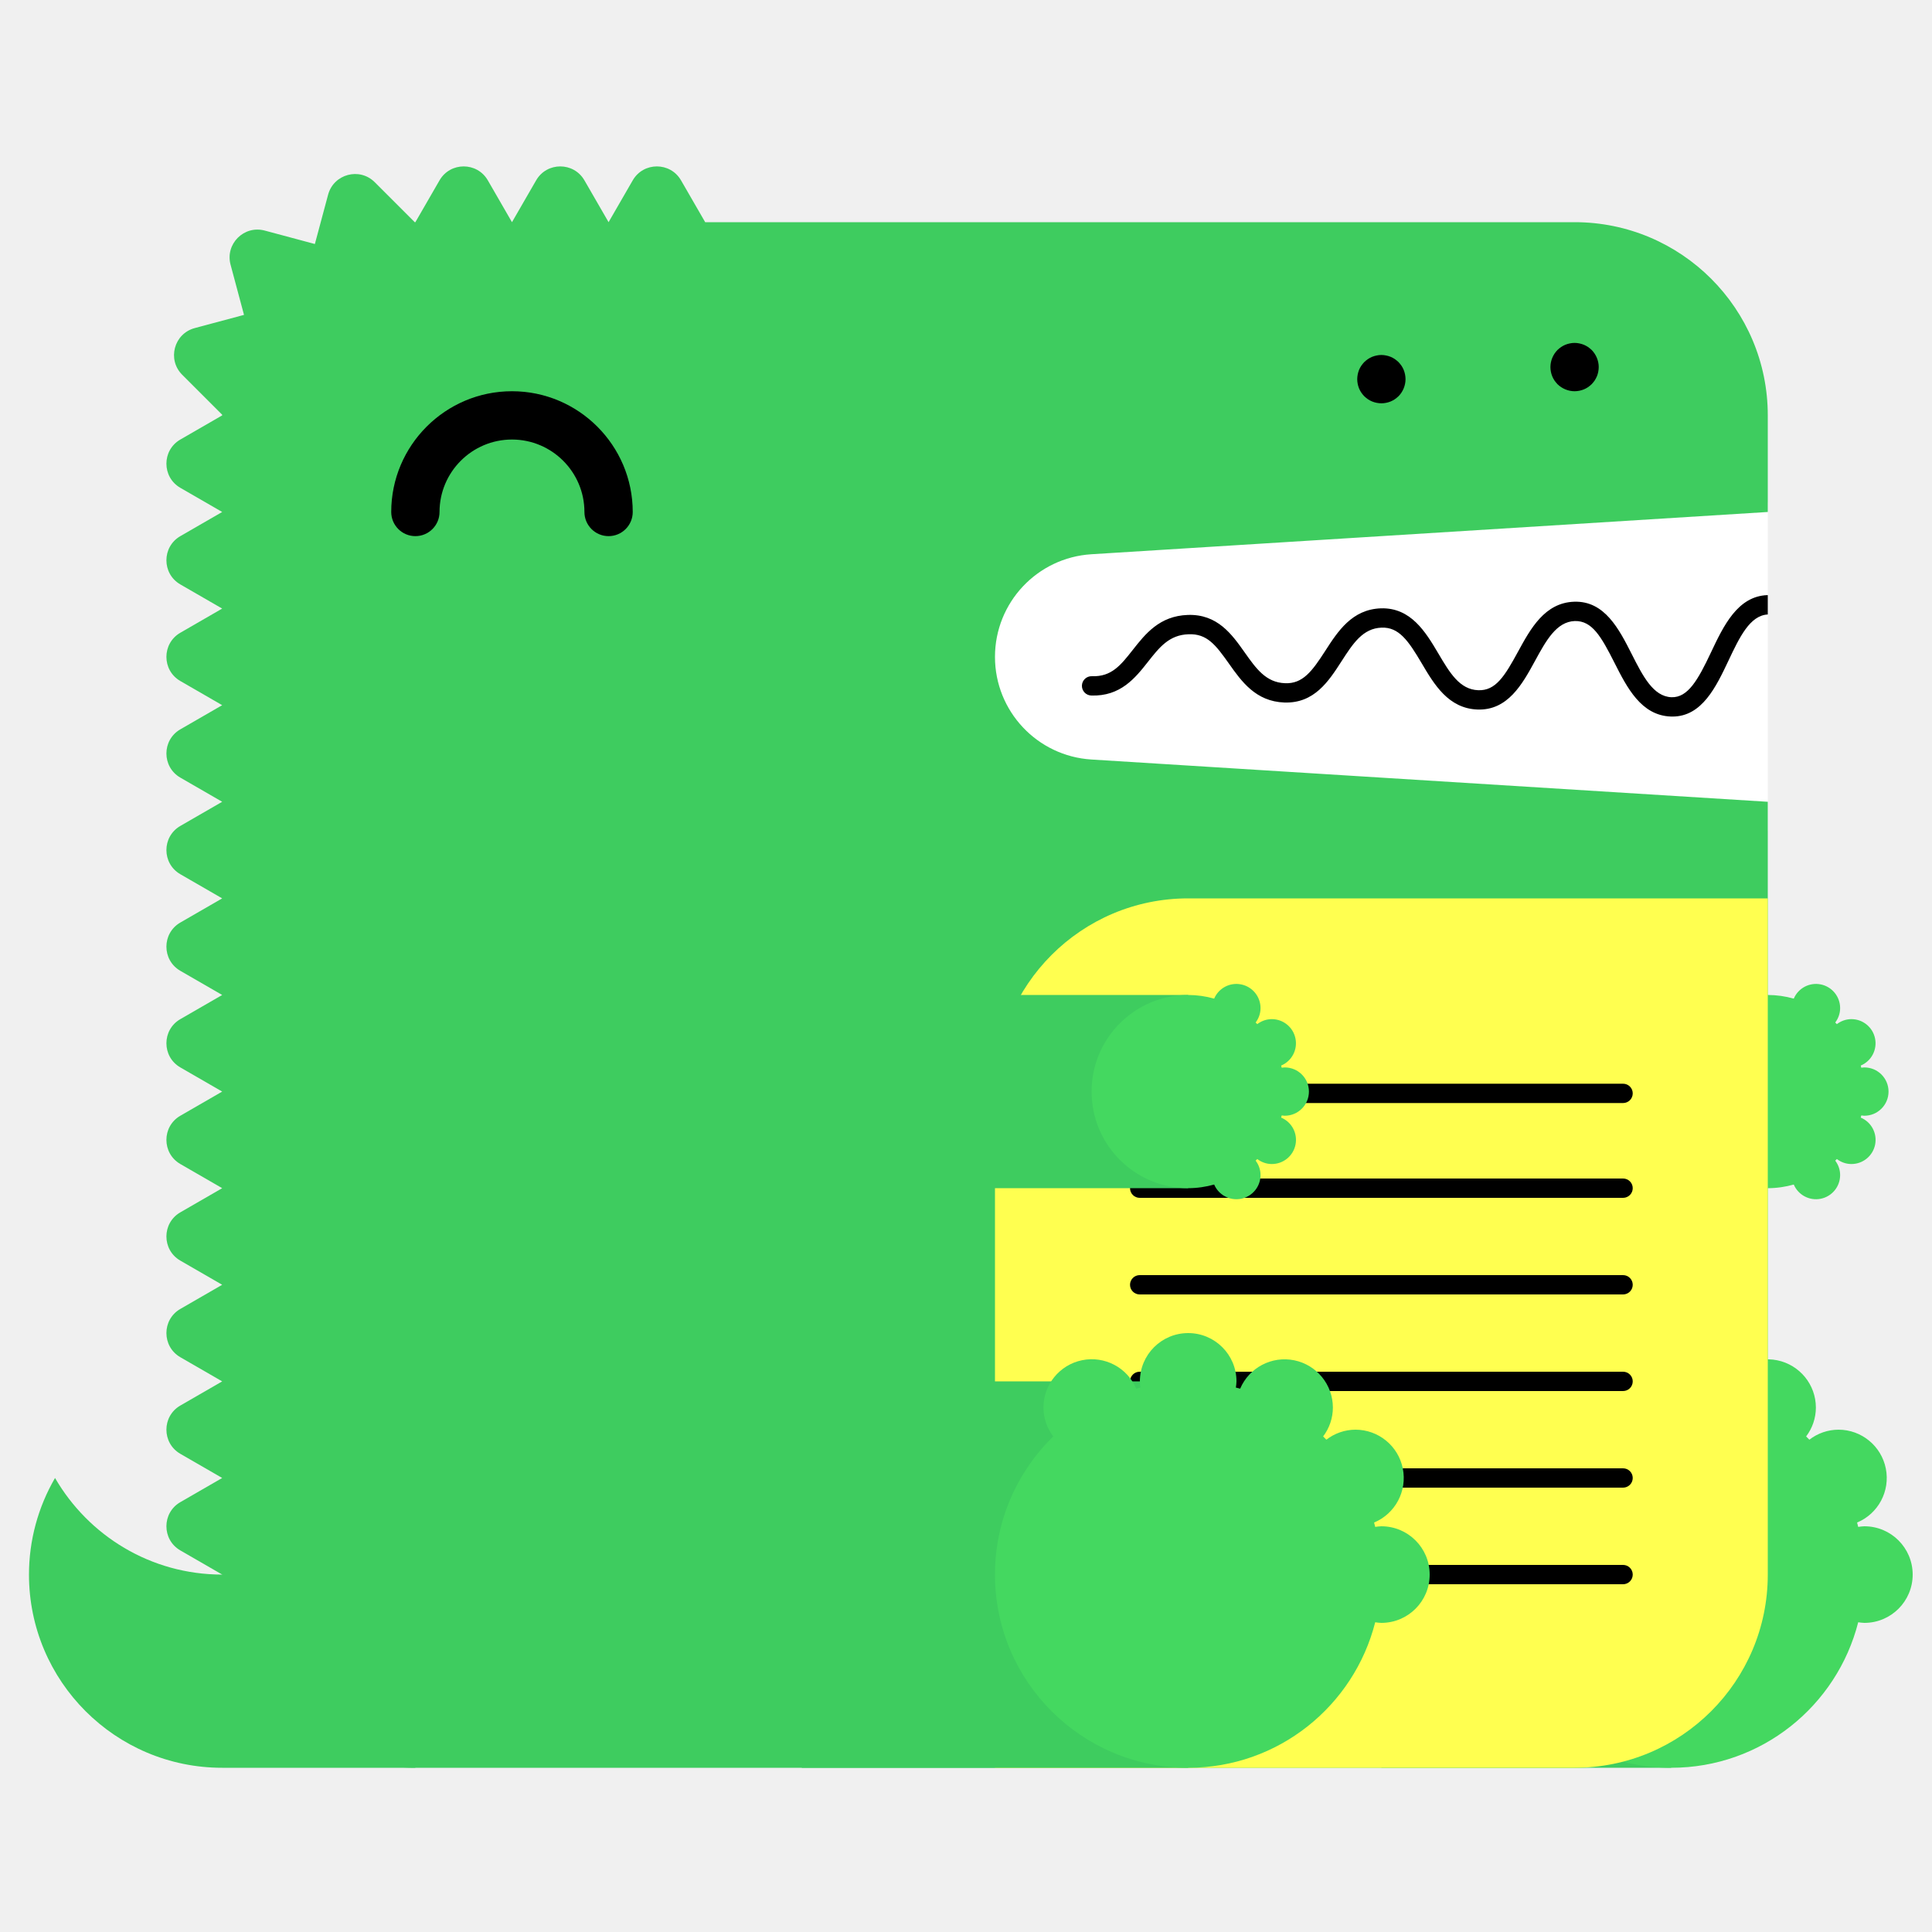
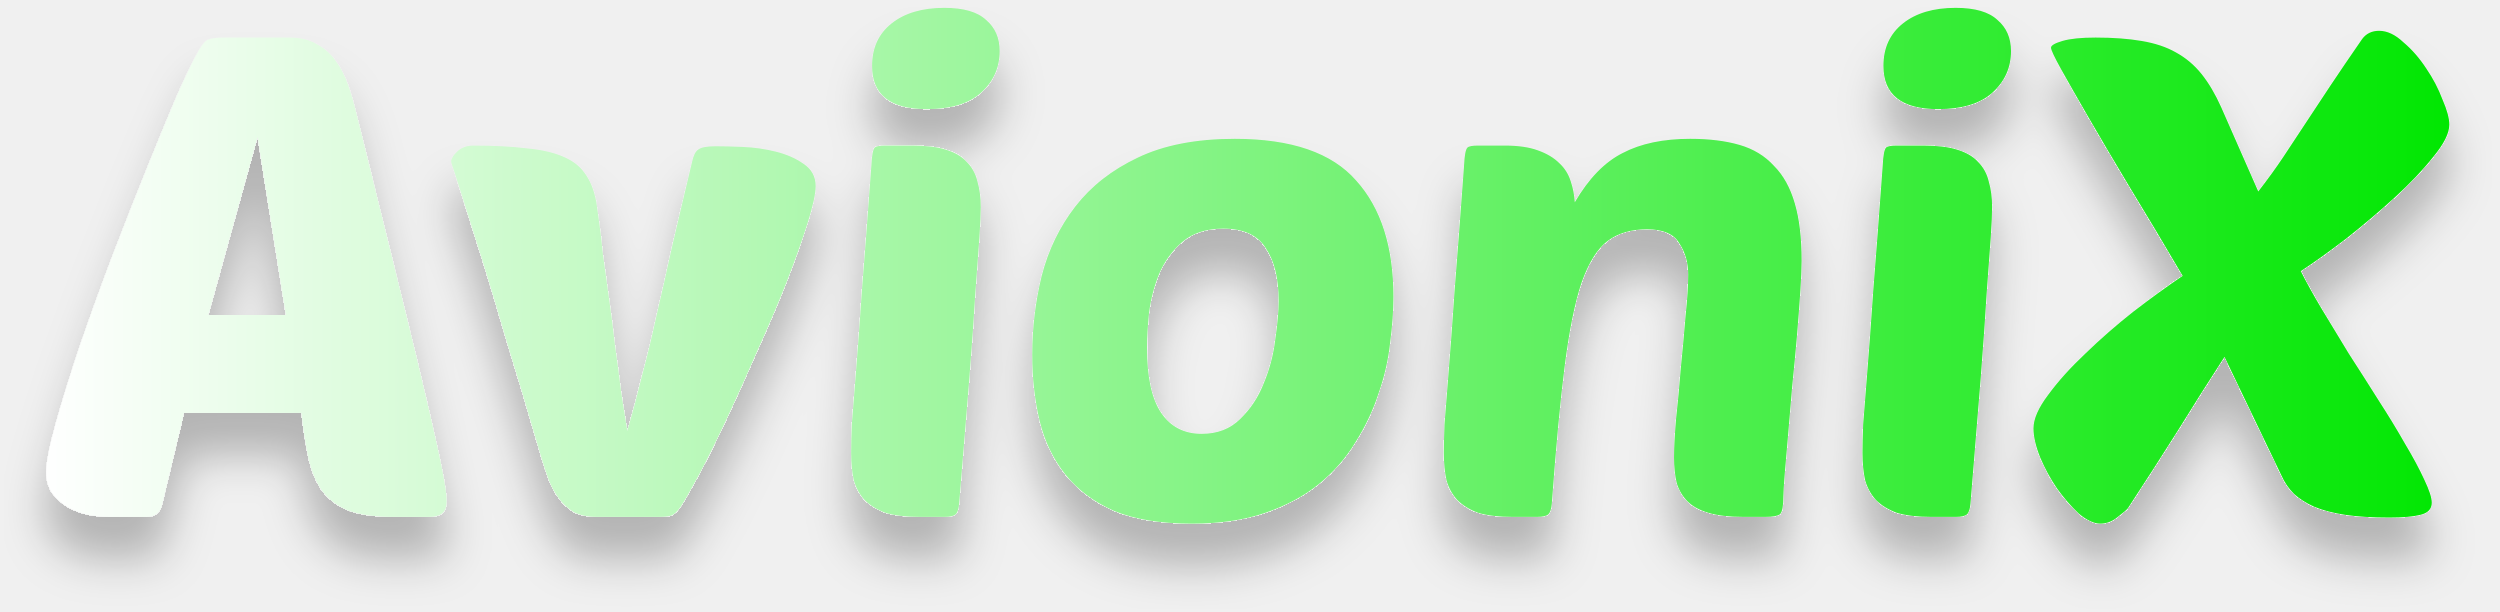
- <svg xmlns="http://www.w3.org/2000/svg" width="200" height="200" viewBox="0 0 200 200">
-   <g fill="none" fill-rule="evenodd">
-     <path fill="#FFF" d="M99 52h84v34H99z" />
-     <path d="M23 163c-7.398 0-13.843-4.027-17.303-10A19.886 19.886 0 0 0 3 163c0 11.046 8.954 20 20 20h20v-20H23z" fill="#3ECC5F" />
-     <path d="M112.98 57.376L183 53V43c0-11.046-8.954-20-20-20H73l-2.5-4.33c-1.112-1.925-3.889-1.925-5 0L63 23l-2.5-4.33c-1.111-1.925-3.889-1.925-5 0L53 23l-2.5-4.33c-1.111-1.925-3.889-1.925-5 0L43 23c-.022 0-.042.003-.065.003l-4.142-4.141c-1.57-1.571-4.252-.853-4.828 1.294l-1.369 5.104-5.192-1.392c-2.148-.575-4.111 1.389-3.535 3.536l1.39 5.193-5.102 1.367c-2.148.576-2.867 3.259-1.296 4.83l4.142 4.142c0 .021-.003.042-.003.064l-4.33 2.5c-1.925 1.111-1.925 3.889 0 5L23 53l-4.33 2.5c-1.925 1.111-1.925 3.889 0 5L23 63l-4.33 2.5c-1.925 1.111-1.925 3.889 0 5L23 73l-4.33 2.5c-1.925 1.111-1.925 3.889 0 5L23 83l-4.33 2.5c-1.925 1.111-1.925 3.889 0 5L23 93l-4.33 2.5c-1.925 1.111-1.925 3.889 0 5L23 103l-4.33 2.5c-1.925 1.111-1.925 3.889 0 5L23 113l-4.33 2.5c-1.925 1.111-1.925 3.889 0 5L23 123l-4.33 2.5c-1.925 1.111-1.925 3.889 0 5L23 133l-4.33 2.5c-1.925 1.111-1.925 3.889 0 5L23 143l-4.33 2.5c-1.925 1.111-1.925 3.889 0 5L23 153l-4.33 2.5c-1.925 1.111-1.925 3.889 0 5L23 163c0 11.046 8.954 20 20 20h120c11.046 0 20-8.954 20-20V83l-70.02-4.376A10.645 10.645 0 0 1 103 68c0-5.621 4.37-10.273 9.98-10.624" fill="#3ECC5F" />
-     <path fill="#3ECC5F" d="M143 183h30v-40h-30z" />
-     <path d="M193 158c-.219 0-.428.037-.639.064-.038-.15-.074-.301-.116-.451A5 5 0 0 0 190.32 148a4.96 4.96 0 0 0-3.016 1.036 26.531 26.531 0 0 0-.335-.336 4.955 4.955 0 0 0 1.011-2.987 5 5 0 0 0-9.599-1.959c-.148-.042-.297-.077-.445-.115.027-.211.064-.42.064-.639a5 5 0 0 0-5-5 5 5 0 0 0-5 5c0 .219.037.428.064.639-.148.038-.297.073-.445.115a4.998 4.998 0 0 0-9.599 1.959c0 1.125.384 2.151 1.011 2.987-3.717 3.632-6.031 8.693-6.031 14.3 0 11.046 8.954 20 20 20 9.339 0 17.16-6.41 19.361-15.064.211.027.42.064.639.064a5 5 0 0 0 5-5 5 5 0 0 0-5-5" fill="#44D860" />
-     <path fill="#3ECC5F" d="M153 123h30v-20h-30z" />
-     <path d="M193 115.5a2.5 2.5 0 1 0 0-5c-.109 0-.214.019-.319.032-.02-.075-.037-.15-.058-.225a2.501 2.501 0 0 0-.963-4.807c-.569 0-1.088.197-1.508.518a6.653 6.653 0 0 0-.168-.168c.314-.417.506-.931.506-1.494a2.5 2.5 0 0 0-4.8-.979A9.987 9.987 0 0 0 183 103c-5.522 0-10 4.478-10 10s4.478 10 10 10c.934 0 1.833-.138 2.69-.377a2.5 2.5 0 0 0 4.8-.979c0-.563-.192-1.077-.506-1.494.057-.055.113-.111.168-.168.42.321.939.518 1.508.518a2.5 2.5 0 0 0 .963-4.807c.021-.074.038-.15.058-.225.105.013.21.032.319.032" fill="#44D860" />
-     <path d="M63 55.5a2.5 2.5 0 0 1-2.5-2.5c0-4.136-3.364-7.5-7.5-7.5s-7.5 3.364-7.5 7.5a2.5 2.5 0 1 1-5 0c0-6.893 5.607-12.5 12.5-12.5S65.5 46.107 65.5 53a2.5 2.5 0 0 1-2.5 2.5" fill="#000" />
-     <path d="M103 183h60c11.046 0 20-8.954 20-20V93h-60c-11.046 0-20 8.954-20 20v70z" fill="#FFFF50" />
-     <path d="M168.02 124h-50.04a1 1 0 1 1 0-2h50.04a1 1 0 1 1 0 2m0 20h-50.04a1 1 0 1 1 0-2h50.04a1 1 0 1 1 0 2m0 20h-50.04a1 1 0 1 1 0-2h50.04a1 1 0 1 1 0 2m0-49.814h-50.04a1 1 0 1 1 0-2h50.04a1 1 0 1 1 0 2m0 19.814h-50.04a1 1 0 1 1 0-2h50.04a1 1 0 1 1 0 2m0 20h-50.04a1 1 0 1 1 0-2h50.04a1 1 0 1 1 0 2M183 61.611c-.012 0-.022-.006-.034-.005-3.09.105-4.552 3.196-5.842 5.923-1.346 2.85-2.387 4.703-4.093 4.647-1.889-.068-2.969-2.202-4.113-4.46-1.314-2.594-2.814-5.536-5.963-5.426-3.046.104-4.513 2.794-5.807 5.167-1.377 2.528-2.314 4.065-4.121 3.994-1.927-.07-2.951-1.805-4.136-3.813-1.321-2.236-2.848-4.75-5.936-4.664-2.994.103-4.465 2.385-5.763 4.4-1.373 2.13-2.335 3.428-4.165 3.351-1.973-.07-2.992-1.51-4.171-3.177-1.324-1.873-2.816-3.993-5.895-3.89-2.928.1-4.399 1.97-5.696 3.618-1.232 1.564-2.194 2.802-4.229 2.724a1 1 0 0 0-.072 2c3.017.101 4.545-1.8 5.872-3.487 1.177-1.496 2.193-2.787 4.193-2.855 1.926-.082 2.829 1.115 4.195 3.045 1.297 1.834 2.769 3.914 5.731 4.021 3.103.104 4.596-2.215 5.918-4.267 1.182-1.834 2.202-3.417 4.15-3.484 1.793-.067 2.769 1.35 4.145 3.681 1.297 2.197 2.766 4.686 5.787 4.796 3.125.108 4.634-2.62 5.949-5.035 1.139-2.088 2.214-4.06 4.119-4.126 1.793-.042 2.728 1.595 4.111 4.33 1.292 2.553 2.757 5.445 5.825 5.556l.169.003c3.064 0 4.518-3.075 5.805-5.794 1.139-2.41 2.217-4.68 4.067-4.773v-2z" fill="#000" />
-     <path fill="#3ECC5F" d="M83 183h40v-40H83z" />
-     <path d="M143 158c-.219 0-.428.037-.639.064-.038-.15-.074-.301-.116-.451A5 5 0 0 0 140.32 148a4.96 4.96 0 0 0-3.016 1.036 26.531 26.531 0 0 0-.335-.336 4.955 4.955 0 0 0 1.011-2.987 5 5 0 0 0-9.599-1.959c-.148-.042-.297-.077-.445-.115.027-.211.064-.42.064-.639a5 5 0 0 0-5-5 5 5 0 0 0-5 5c0 .219.037.428.064.639-.148.038-.297.073-.445.115a4.998 4.998 0 0 0-9.599 1.959c0 1.125.384 2.151 1.011 2.987-3.717 3.632-6.031 8.693-6.031 14.3 0 11.046 8.954 20 20 20 9.339 0 17.16-6.41 19.361-15.064.211.027.42.064.639.064a5 5 0 0 0 5-5 5 5 0 0 0-5-5" fill="#44D860" />
-     <path fill="#3ECC5F" d="M83 123h40v-20H83z" />
-     <path d="M133 115.5a2.5 2.5 0 1 0 0-5c-.109 0-.214.019-.319.032-.02-.075-.037-.15-.058-.225a2.501 2.501 0 0 0-.963-4.807c-.569 0-1.088.197-1.508.518a6.653 6.653 0 0 0-.168-.168c.314-.417.506-.931.506-1.494a2.5 2.5 0 0 0-4.8-.979A9.987 9.987 0 0 0 123 103c-5.522 0-10 4.478-10 10s4.478 10 10 10c.934 0 1.833-.138 2.69-.377a2.5 2.5 0 0 0 4.8-.979c0-.563-.192-1.077-.506-1.494.057-.055.113-.111.168-.168.42.321.939.518 1.508.518a2.5 2.5 0 0 0 .963-4.807c.021-.074.038-.15.058-.225.105.013.21.032.319.032" fill="#44D860" />
-     <path d="M143 41.75c-.16 0-.33-.02-.49-.05a2.52 2.52 0 0 1-.47-.14c-.15-.06-.29-.14-.431-.23-.13-.09-.259-.2-.38-.31-.109-.12-.219-.24-.309-.38s-.17-.28-.231-.43a2.619 2.619 0 0 1-.189-.96c0-.16.02-.33.05-.49.03-.16.08-.31.139-.47.061-.15.141-.29.231-.43.09-.13.2-.26.309-.38.121-.11.25-.22.38-.31.141-.09.281-.17.431-.23.149-.06.31-.11.47-.14.32-.07.65-.07.98 0 .159.03.32.08.47.14.149.06.29.14.43.23.13.09.259.2.38.31.11.12.22.25.31.38.09.14.17.28.23.43.06.16.11.31.14.47.029.16.05.33.05.49 0 .66-.271 1.31-.73 1.77-.121.11-.25.22-.38.31-.14.09-.281.17-.43.23a2.565 2.565 0 0 1-.96.19m20-1.25c-.66 0-1.3-.27-1.771-.73a3.802 3.802 0 0 1-.309-.38c-.09-.14-.17-.28-.231-.43a2.619 2.619 0 0 1-.189-.96c0-.66.27-1.3.729-1.77.121-.11.25-.22.38-.31.141-.09.281-.17.431-.23.149-.06.31-.11.47-.14.32-.07.66-.07.98 0 .159.03.32.08.47.14.149.06.29.14.43.23.13.09.259.2.38.31.459.47.73 1.11.73 1.77 0 .16-.021.33-.05.49-.03.16-.08.32-.14.47-.07.15-.14.29-.23.43-.09.13-.2.26-.31.38-.121.11-.25.22-.38.31-.14.09-.281.17-.43.23a2.565 2.565 0 0 1-.96.19" fill="#000" />
+ <svg xmlns="http://www.w3.org/2000/svg" width="237" height="58" viewBox="0 0 237 58" fill="none">
+   <g filter="url(#filter0_d_1_2)">
+     <path d="M27.424 3.56C28.491 3.56 29.365 3.773 30.048 4.2C30.773 4.584 31.371 5.117 31.84 5.8C32.309 6.44 32.693 7.187 32.992 8.04C33.291 8.893 33.547 9.768 33.76 10.664C35.467 17.576 36.875 23.272 37.984 27.752C39.093 32.232 39.968 35.859 40.608 38.632C41.248 41.363 41.696 43.389 41.952 44.712C42.208 46.035 42.336 46.952 42.336 47.464C42.336 48.061 42.187 48.467 41.888 48.68C41.632 48.893 41.205 49 40.608 49H37.344C35.509 49 34.037 48.787 32.928 48.36C31.861 47.891 31.029 47.229 30.432 46.376C29.877 45.523 29.472 44.499 29.216 43.304C28.96 42.067 28.747 40.68 28.576 39.144H17.44L15.328 47.976C15.115 48.659 14.624 49 13.856 49H10.464C9.781 49 9.077 48.936 8.352 48.808C7.627 48.637 6.965 48.381 6.368 48.04C5.813 47.699 5.344 47.272 4.96 46.76C4.576 46.205 4.384 45.544 4.384 44.776C4.384 43.837 4.683 42.301 5.28 40.168C5.877 38.035 6.624 35.624 7.52 32.936C8.459 30.205 9.483 27.368 10.592 24.424C11.744 21.437 12.853 18.621 13.92 15.976C14.987 13.331 15.947 11.005 16.8 9C17.696 6.995 18.379 5.587 18.848 4.776C19.189 4.179 19.488 3.837 19.744 3.752C20.043 3.624 20.576 3.56 21.344 3.56H27.424ZM19.744 29.864H27.104L24.416 12.968L19.744 29.864ZM59.468 40.872C59.98 39.08 60.449 37.309 60.876 35.56C61.345 33.811 61.793 31.955 62.219 29.992C62.689 27.987 63.179 25.811 63.691 23.464C64.246 21.075 64.886 18.365 65.612 15.336C65.74 14.739 65.931 14.355 66.188 14.184C66.444 13.971 66.998 13.864 67.852 13.864C68.492 13.864 69.345 13.885 70.412 13.928C71.478 13.971 72.523 14.12 73.547 14.376C74.572 14.632 75.446 15.016 76.171 15.528C76.939 16.04 77.323 16.744 77.323 17.64C77.323 18.365 77.067 19.539 76.555 21.16C76.043 22.781 75.382 24.637 74.572 26.728C73.761 28.776 72.844 30.931 71.82 33.192C70.838 35.453 69.878 37.587 68.939 39.592C68.001 41.597 67.126 43.368 66.316 44.904C65.505 46.397 64.907 47.443 64.523 48.04C64.182 48.509 63.883 48.787 63.627 48.872C63.371 48.957 62.945 49 62.347 49H56.651C55.755 49 55.009 48.851 54.411 48.552C53.857 48.211 53.388 47.784 53.004 47.272C52.62 46.76 52.3 46.184 52.044 45.544C51.788 44.861 51.553 44.157 51.34 43.432C50.102 39.165 49.014 35.517 48.075 32.488C47.179 29.416 46.411 26.856 45.772 24.808C45.132 22.76 44.62 21.139 44.236 19.944C43.852 18.707 43.553 17.768 43.34 17.128C43.126 16.445 42.977 15.997 42.892 15.784C42.806 15.528 42.764 15.357 42.764 15.272C42.806 14.973 43.02 14.653 43.404 14.312C43.788 13.971 44.278 13.8 44.876 13.8C46.838 13.8 48.502 13.885 49.867 14.056C51.276 14.184 52.428 14.44 53.324 14.824C54.262 15.208 54.966 15.741 55.435 16.424C55.947 17.107 56.31 18.003 56.523 19.112C56.566 19.411 56.651 20.008 56.779 20.904C56.907 21.8 57.035 22.888 57.163 24.168C57.334 25.405 57.526 26.792 57.739 28.328C57.953 29.821 58.145 31.336 58.316 32.872C58.529 34.365 58.721 35.816 58.892 37.224C59.105 38.632 59.297 39.848 59.468 40.872ZM87.216 49C85.893 49 84.805 48.872 83.952 48.616C83.141 48.317 82.48 47.912 81.968 47.4C81.499 46.888 81.157 46.269 80.944 45.544C80.773 44.776 80.688 43.901 80.688 42.92C80.688 42.28 80.709 41.384 80.752 40.232C80.837 39.037 80.965 37.416 81.136 35.368C81.307 33.277 81.499 30.653 81.712 27.496C81.968 24.296 82.267 20.349 82.608 15.656C82.651 14.717 82.757 14.163 82.928 13.992C83.056 13.864 83.397 13.8 83.952 13.8H86.448C87.771 13.8 88.837 13.928 89.648 14.184C90.501 14.44 91.163 14.824 91.632 15.336C92.144 15.848 92.485 16.467 92.656 17.192C92.869 17.917 92.976 18.728 92.976 19.624C92.976 20.264 92.933 21.224 92.848 22.504C92.763 23.784 92.635 25.533 92.464 27.752C92.336 29.928 92.144 32.659 91.888 35.944C91.632 39.187 91.312 43.112 90.928 47.72C90.885 48.232 90.779 48.573 90.608 48.744C90.437 48.915 90.075 49 89.52 49H87.216ZM82.672 6.248C82.672 4.541 83.291 3.197 84.528 2.216C85.765 1.235 87.429 0.744 89.52 0.744C91.355 0.744 92.677 1.128 93.488 1.896C94.341 2.621 94.768 3.603 94.768 4.84C94.768 6.419 94.171 7.741 92.976 8.808C91.824 9.832 90.117 10.344 87.856 10.344C84.4 10.344 82.672 8.979 82.672 6.248ZM112.96 49.64C110.016 49.64 107.563 49.235 105.6 48.424C103.68 47.571 102.144 46.419 100.992 44.968C99.84 43.517 99.029 41.832 98.56 39.912C98.091 37.949 97.856 35.859 97.856 33.64C97.856 31.08 98.155 28.584 98.752 26.152C99.392 23.677 100.459 21.48 101.952 19.56C103.445 17.64 105.408 16.104 107.84 14.952C110.315 13.757 113.387 13.16 117.056 13.16C122.432 13.16 126.272 14.483 128.576 17.128C130.923 19.731 132.096 23.4 132.096 28.136C132.096 29.459 131.989 30.931 131.776 32.552C131.605 34.131 131.243 35.709 130.688 37.288C130.176 38.867 129.451 40.403 128.512 41.896C127.616 43.389 126.464 44.712 125.056 45.864C123.648 47.016 121.941 47.933 119.936 48.616C117.973 49.299 115.648 49.64 112.96 49.64ZM115.968 21.672C114.347 21.672 113.045 22.099 112.064 22.952C111.125 23.763 110.4 24.765 109.888 25.96C109.419 27.112 109.099 28.349 108.928 29.672C108.8 30.952 108.736 32.04 108.736 32.936C108.736 35.752 109.184 37.821 110.08 39.144C110.976 40.467 112.256 41.128 113.92 41.128C115.413 41.128 116.629 40.659 117.568 39.72C118.549 38.781 119.296 37.651 119.808 36.328C120.363 35.005 120.725 33.619 120.896 32.168C121.109 30.717 121.216 29.501 121.216 28.52C121.216 26.387 120.811 24.723 120 23.528C119.232 22.291 117.888 21.672 115.968 21.672ZM158.698 43.368C158.698 42.429 158.762 41.213 158.89 39.72C159.061 38.184 159.21 36.584 159.338 34.92C159.509 33.213 159.658 31.571 159.786 29.992C159.957 28.413 160.042 27.091 160.042 26.024C160.042 24.915 159.765 23.933 159.21 23.08C158.698 22.184 157.674 21.736 156.138 21.736C154.645 21.736 153.407 22.099 152.426 22.824C151.445 23.549 150.613 24.872 149.93 26.792C149.29 28.712 148.757 31.357 148.33 34.728C147.903 38.099 147.498 42.429 147.114 47.72C147.071 48.232 146.965 48.573 146.794 48.744C146.623 48.915 146.261 49 145.706 49H143.402C142.079 49 140.991 48.872 140.138 48.616C139.327 48.317 138.666 47.912 138.154 47.4C137.685 46.888 137.343 46.269 137.13 45.544C136.959 44.776 136.874 43.901 136.874 42.92C136.874 42.28 136.895 41.384 136.938 40.232C137.023 39.037 137.151 37.416 137.322 35.368C137.493 33.277 137.685 30.653 137.898 27.496C138.154 24.296 138.453 20.349 138.794 15.656C138.837 14.717 138.943 14.163 139.114 13.992C139.242 13.864 139.583 13.8 140.138 13.8H142.634C143.914 13.8 144.959 13.949 145.77 14.248C146.623 14.547 147.306 14.952 147.818 15.464C148.33 15.933 148.693 16.509 148.906 17.192C149.119 17.832 149.247 18.493 149.29 19.176C150.613 16.915 152.127 15.357 153.834 14.504C155.541 13.608 157.674 13.16 160.234 13.16C162.026 13.16 163.583 13.352 164.906 13.736C166.229 14.12 167.317 14.781 168.17 15.72C169.066 16.616 169.727 17.811 170.154 19.304C170.581 20.755 170.794 22.568 170.794 24.744C170.794 25.427 170.751 26.408 170.666 27.688C170.581 28.968 170.474 30.376 170.346 31.912C170.218 33.405 170.069 34.984 169.898 36.648C169.77 38.269 169.642 39.784 169.514 41.192C169.386 42.6 169.279 43.837 169.194 44.904C169.109 45.971 169.066 46.675 169.066 47.016C169.066 47.955 168.959 48.531 168.746 48.744C168.533 48.915 168.063 49 167.338 49H165.29C163.925 49 162.815 48.872 161.962 48.616C161.109 48.36 160.447 47.997 159.978 47.528C159.509 47.059 159.167 46.483 158.954 45.8C158.783 45.075 158.698 44.264 158.698 43.368ZM183.091 49C181.768 49 180.68 48.872 179.827 48.616C179.016 48.317 178.355 47.912 177.843 47.4C177.374 46.888 177.032 46.269 176.819 45.544C176.648 44.776 176.563 43.901 176.563 42.92C176.563 42.28 176.584 41.384 176.627 40.232C176.712 39.037 176.84 37.416 177.011 35.368C177.182 33.277 177.374 30.653 177.587 27.496C177.843 24.296 178.142 20.349 178.483 15.656C178.526 14.717 178.632 14.163 178.803 13.992C178.931 13.864 179.272 13.8 179.827 13.8H182.323C183.646 13.8 184.712 13.928 185.523 14.184C186.376 14.44 187.038 14.824 187.507 15.336C188.019 15.848 188.36 16.467 188.531 17.192C188.744 17.917 188.851 18.728 188.851 19.624C188.851 20.264 188.808 21.224 188.723 22.504C188.638 23.784 188.51 25.533 188.339 27.752C188.211 29.928 188.019 32.659 187.763 35.944C187.507 39.187 187.187 43.112 186.803 47.72C186.76 48.232 186.654 48.573 186.483 48.744C186.312 48.915 185.95 49 185.395 49H183.091ZM178.547 6.248C178.547 4.541 179.166 3.197 180.403 2.216C181.64 1.235 183.304 0.744 185.395 0.744C187.23 0.744 188.552 1.128 189.363 1.896C190.216 2.621 190.643 3.603 190.643 4.84C190.643 6.419 190.046 7.741 188.851 8.808C187.699 9.832 185.992 10.344 183.731 10.344C180.275 10.344 178.547 8.979 178.547 6.248ZM230.531 47.656C230.531 48.253 230.168 48.637 229.443 48.808C228.76 48.979 227.779 49.064 226.499 49.064C224.878 49.064 223.491 48.979 222.339 48.808C221.187 48.637 220.206 48.381 219.395 48.04C218.627 47.699 217.987 47.293 217.475 46.824C216.963 46.312 216.558 45.715 216.259 45.032L210.883 33.832C209.39 36.136 207.918 38.461 206.467 40.808C205.016 43.112 203.438 45.565 201.731 48.168C201.646 48.296 201.326 48.573 200.771 49C200.259 49.427 199.704 49.64 199.107 49.64C198.51 49.64 197.827 49.32 197.059 48.68C196.334 47.997 195.651 47.208 195.011 46.312C194.371 45.373 193.838 44.392 193.411 43.368C192.984 42.301 192.771 41.384 192.771 40.616C192.771 39.72 193.24 38.653 194.179 37.416C195.118 36.136 196.291 34.835 197.699 33.512C199.107 32.147 200.622 30.824 202.243 29.544C203.907 28.264 205.464 27.133 206.915 26.152C205.166 23.165 203.523 20.413 201.987 17.896C200.451 15.336 199.128 13.096 198.019 11.176C196.91 9.256 196.035 7.72 195.395 6.568C194.755 5.416 194.435 4.733 194.435 4.52C194.435 4.307 194.798 4.093 195.523 3.88C196.248 3.667 197.294 3.56 198.659 3.56C200.323 3.56 201.774 3.667 203.011 3.88C204.291 4.093 205.379 4.456 206.275 4.968C207.214 5.48 208.024 6.163 208.707 7.016C209.39 7.869 210.008 8.915 210.563 10.152L214.083 18.152C214.979 17 215.768 15.912 216.451 14.888C217.134 13.864 217.838 12.797 218.563 11.688C219.288 10.579 220.078 9.384 220.931 8.104C221.784 6.824 222.787 5.352 223.939 3.688C224.323 3.176 224.856 2.92 225.539 2.92C226.307 2.92 227.075 3.283 227.843 4.008C228.654 4.691 229.379 5.523 230.019 6.504C230.659 7.443 231.171 8.424 231.555 9.448C231.982 10.429 232.195 11.219 232.195 11.816C232.195 12.627 231.683 13.651 230.659 14.888C229.678 16.125 228.462 17.405 227.011 18.728C225.56 20.051 224.024 21.352 222.403 22.632C220.782 23.869 219.352 24.893 218.115 25.704C218.627 26.728 219.288 27.923 220.099 29.288C220.91 30.611 221.763 32.019 222.659 33.512C223.598 34.963 224.536 36.435 225.475 37.928C226.414 39.379 227.246 40.744 227.971 42.024C228.739 43.304 229.358 44.456 229.827 45.48C230.296 46.461 230.531 47.187 230.531 47.656Z" fill="url(#paint0_linear_1_2)" />
  </g>
+   <defs>
+     <filter id="filter0_d_1_2" x="0.384" y="0.744" width="235.811" height="56.896" filterUnits="userSpaceOnUse" color-interpolation-filters="sRGB">
+       <feFlood flood-opacity="0" result="BackgroundImageFix" />
+       <feColorMatrix in="SourceAlpha" type="matrix" values="0 0 0 0 0 0 0 0 0 0 0 0 0 0 0 0 0 0 127 0" result="hardAlpha" />
+       <feOffset dy="4" />
+       <feGaussianBlur stdDeviation="2" />
+       <feComposite in2="hardAlpha" operator="out" />
+       <feColorMatrix type="matrix" values="0 0 0 0 0 0 0 0 0 0 0 0 0 0 0 0 0 0 0.25 0" />
+       <feBlend mode="normal" in2="BackgroundImageFix" result="effect1_dropShadow_1_2" />
+       <feBlend mode="normal" in="SourceGraphic" in2="effect1_dropShadow_1_2" result="shape" />
+     </filter>
+     <linearGradient id="paint0_linear_1_2" x1="4" y1="23.5" x2="233" y2="23.5" gradientUnits="userSpaceOnUse">
+       <stop stop-color="white" />
+       <stop offset="1" stop-color="#00E701" />
+     </linearGradient>
+   </defs>
</svg>
